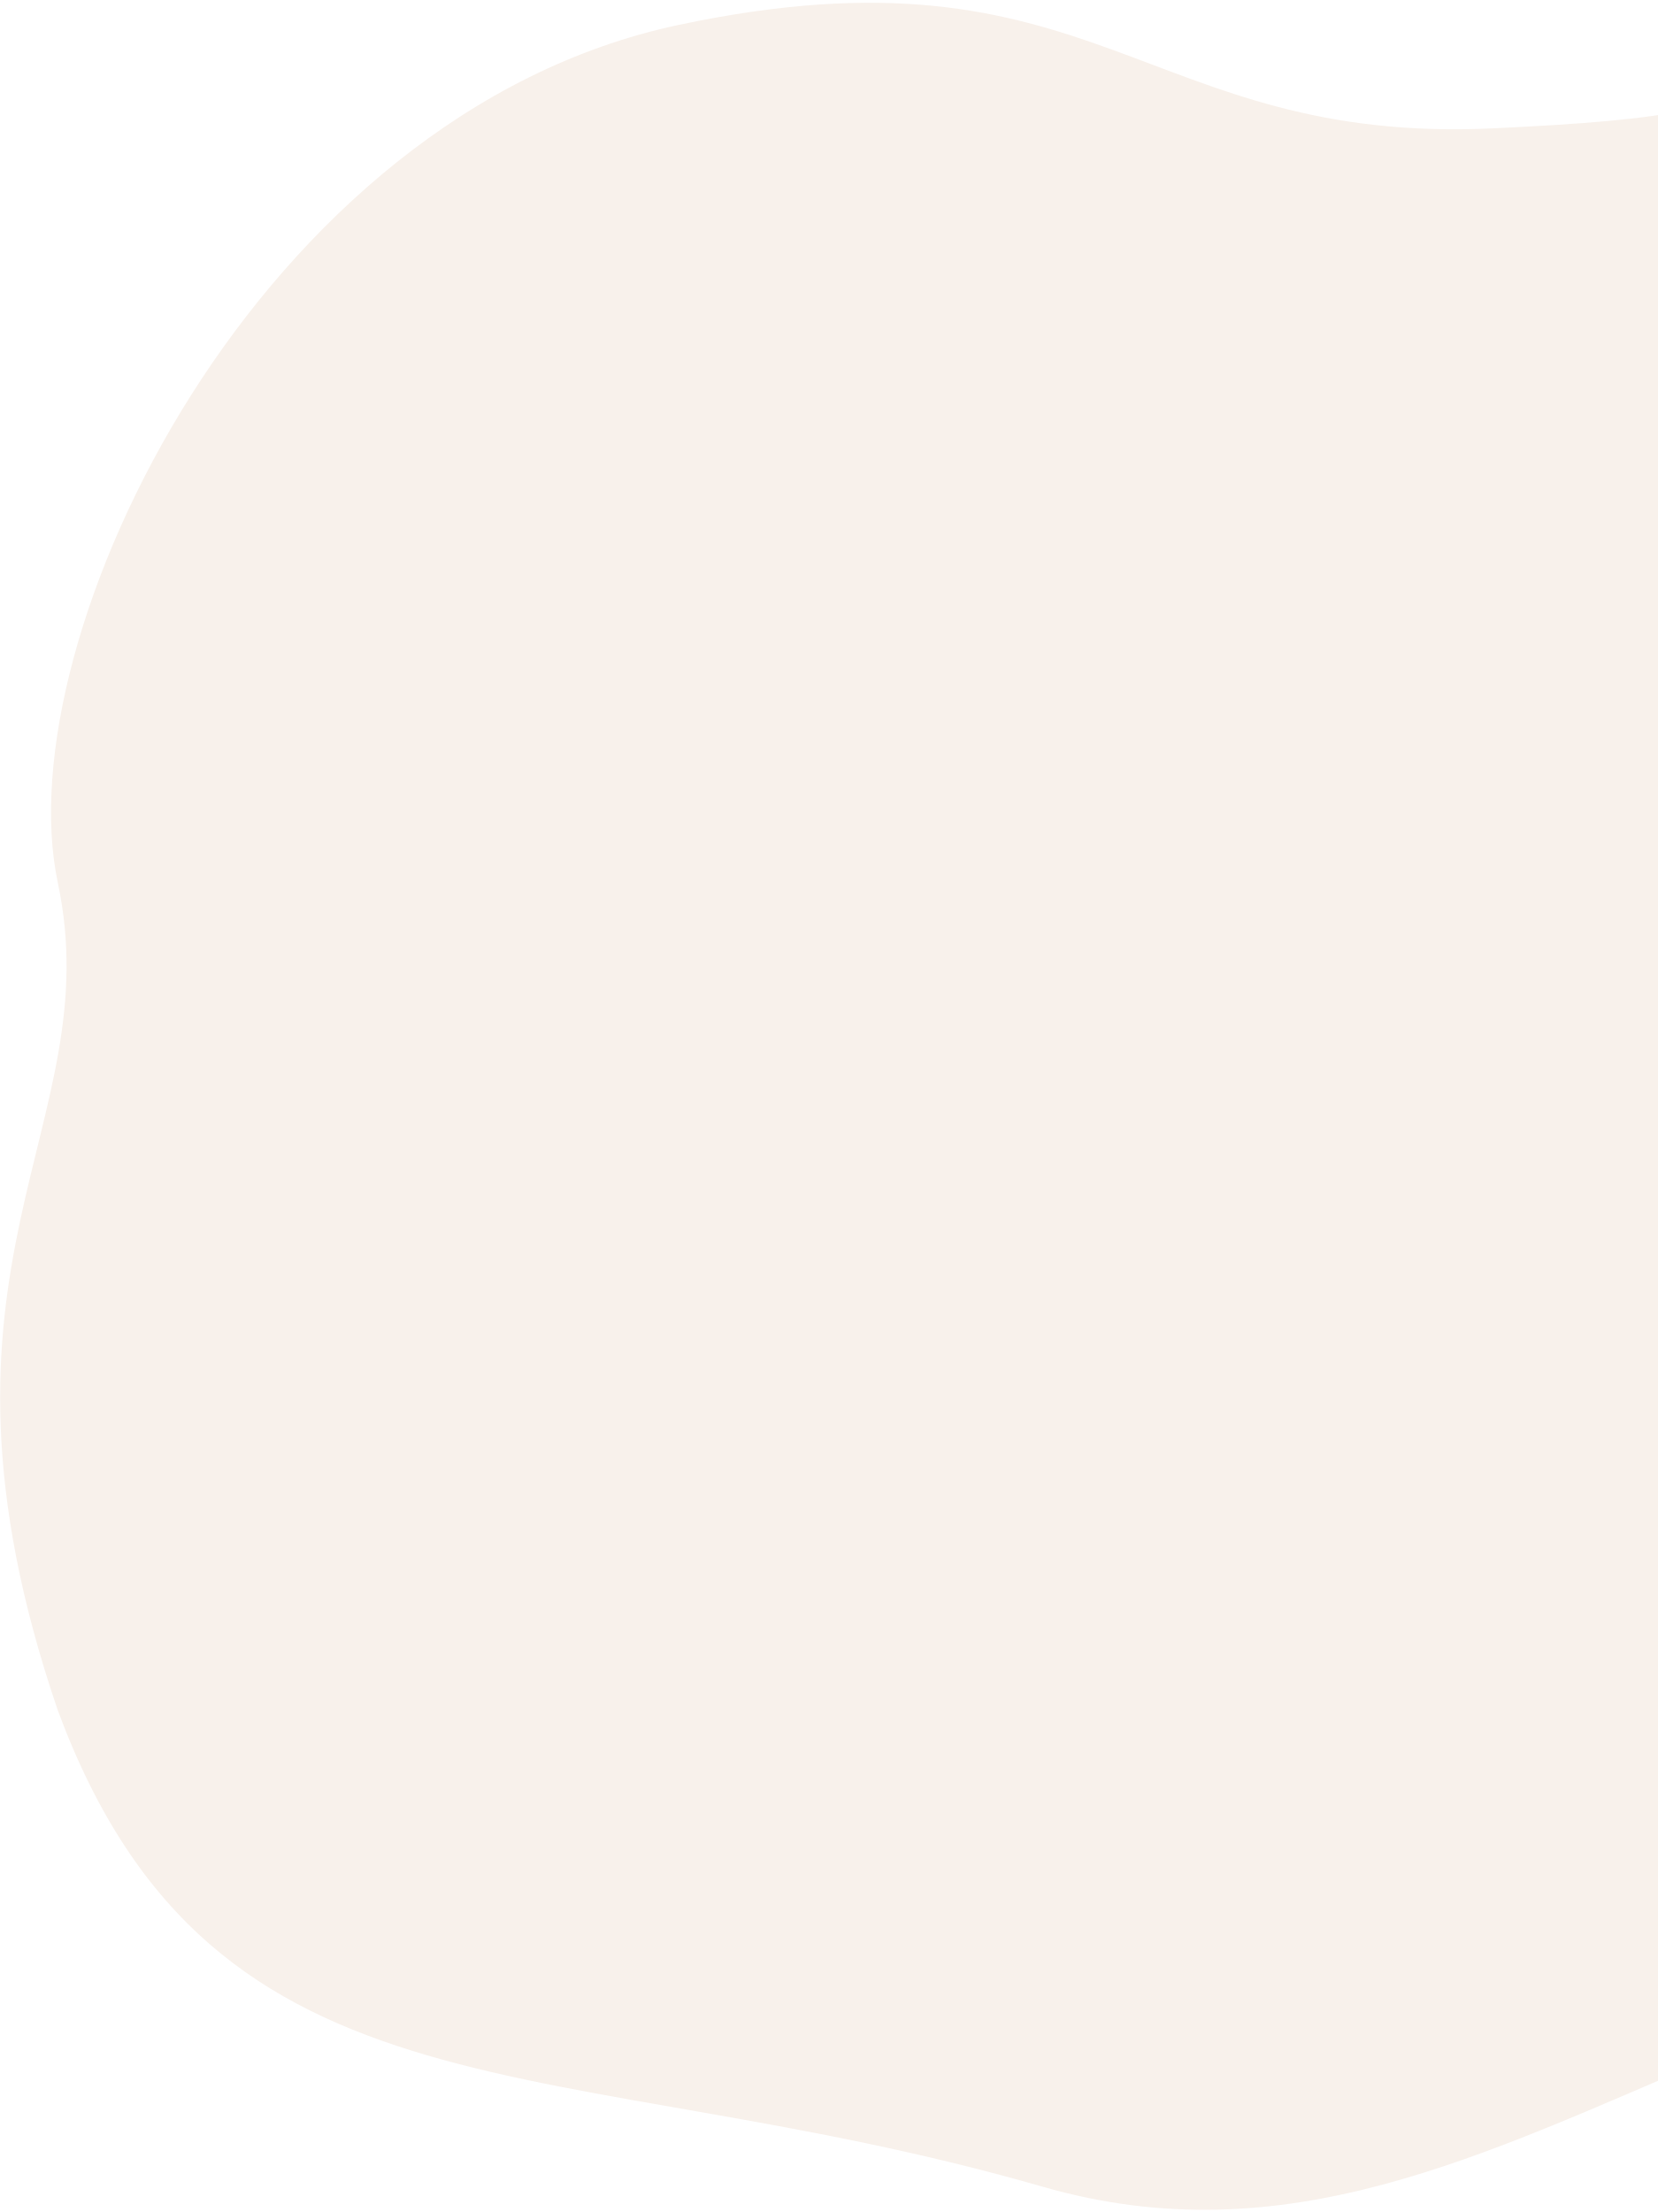
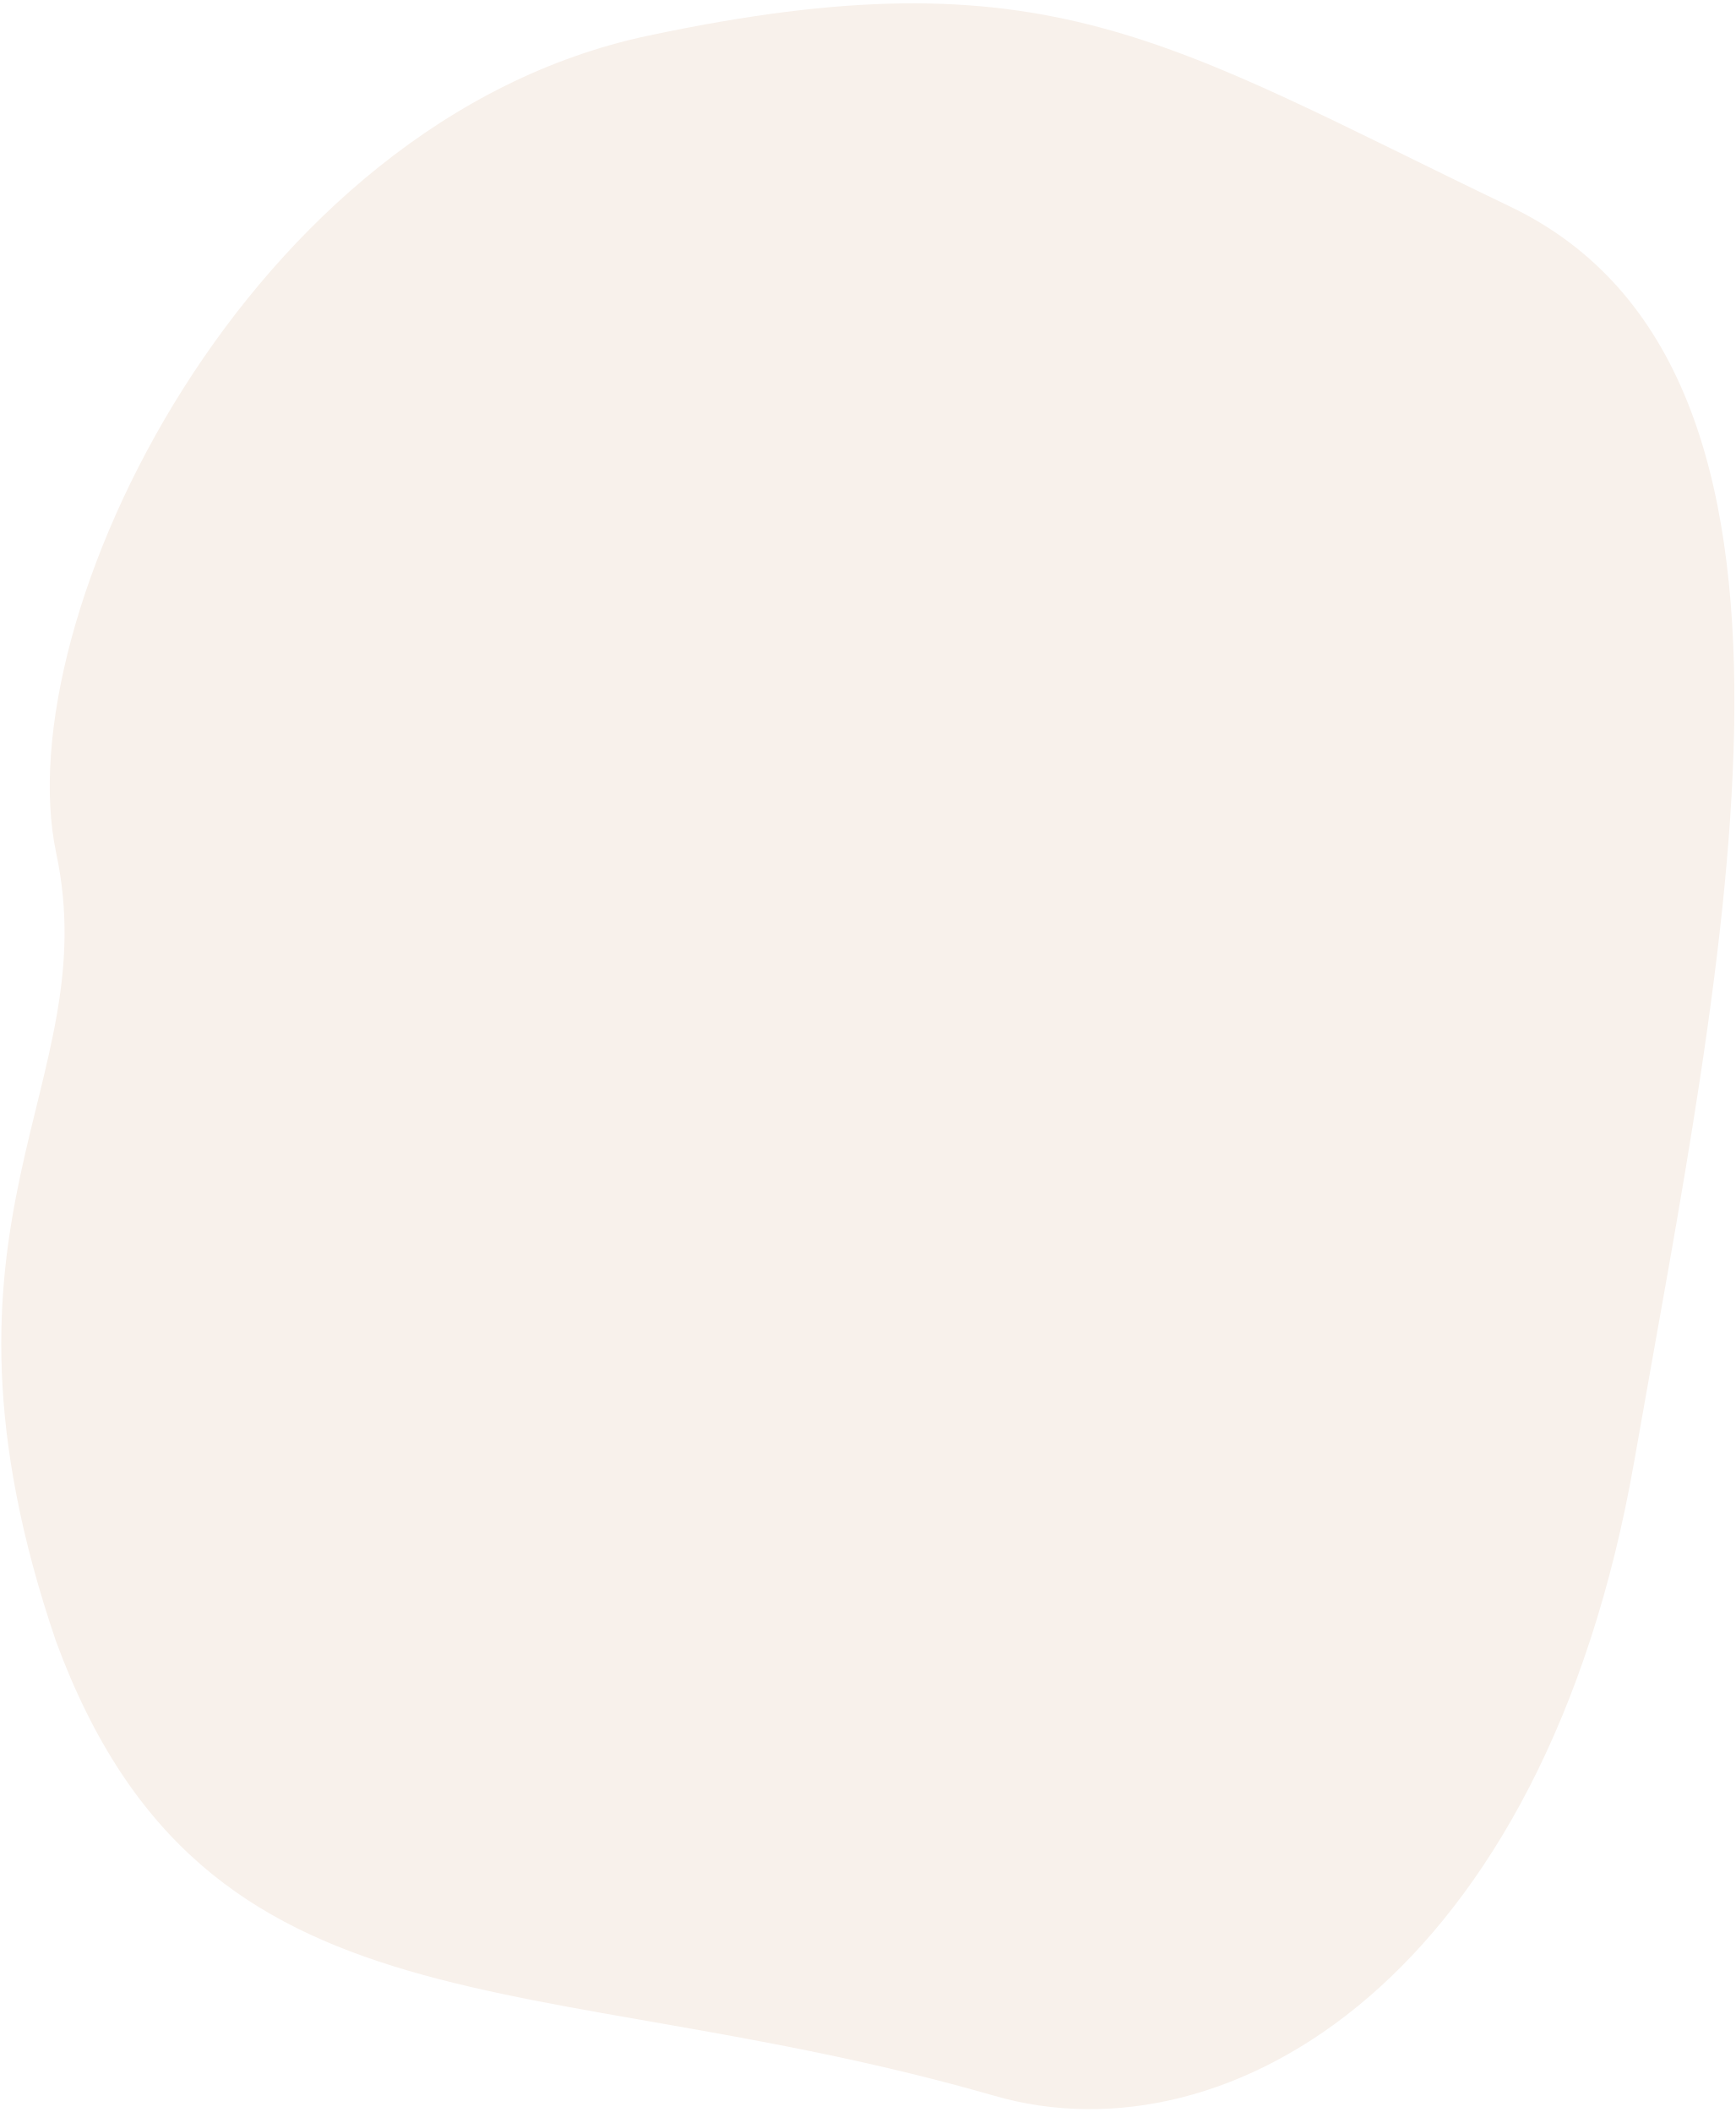
- <svg xmlns="http://www.w3.org/2000/svg" width="395px" height="527px" viewBox="0 0 395 527" version="1.1">
+ <svg xmlns="http://www.w3.org/2000/svg" width="434px" height="528px" viewBox="0 0 434 528" version="1.1">
  <g id="Page-1" stroke="none" stroke-width="1" fill="none" fill-rule="evenodd">
-     <g id="Home" transform="translate(-1045, -7485)" fill="#F8F1EB">
-       <path d="M1512.068,8297 C1428.289,8297 1363.958,8282.246 1310.235,8258.849 C1256.511,8235.452 1202.11,8188.641 1202.11,8109.093 C1202.11,8029.545 1255.97,7974.65 1244.356,7897.261 C1232.741,7819.872 1172.281,7876.266 1148.625,7752.716 C1124.968,7629.167 1027.776,7634.648 1038.88,7557.947 C1049.984,7481.247 1007.809,7399.554 1112.429,7356.229 C1217.05,7312.903 1347.485,7138.874 1512.068,7173.535 C1676.65,7208.195 1699.032,7319.802 1813.118,7388.802 C1927.205,7457.803 1910.704,7466.77 1993.492,7453.293 C2076.279,7439.816 2076.279,7388.802 2178.531,7388.802 C2280.783,7388.802 2365.617,7498.137 2365.617,7557.947 C2365.617,7617.758 2420.063,7639.062 2406.615,7750.83 C2391.016,7857.526 2306.873,7854.018 2200.696,7910.614 C2094.519,7967.211 1996.636,7854.818 1828.571,7932.277 C1660.505,8009.736 1891.284,8120.107 1804.261,8189.856 C1717.238,8259.606 1595.847,8297 1512.068,8297 Z" id="Path-3" transform="translate(1723.376, 7733) scale(-1, 1) rotate(12) translate(-1723.376, -7733) " />
+     <g id="Home" transform="translate(-845, -7484)" fill="#F8F1EB">
+       <path d="M867.058,7573.026 C942.687,7514.714 966.901,7486.412 1069.152,7486.412 C1171.404,7486.412 1256.238,7595.746 1256.238,7655.557 C1256.238,7715.368 1310.684,7736.672 1297.236,7848.439 C1281.637,7955.135 1197.494,7951.628 1091.317,8008.224 C1037.521,8036.899 950.764,8007.642 901.881,7886.114 C854.283,7767.781 791.429,7631.337 867.058,7573.026 Z" id="Path-3" transform="translate(1065.633, 7752.405) scale(-1, 1) rotate(12) translate(-1065.633, -7752.405) " />
    </g>
  </g>
</svg>
